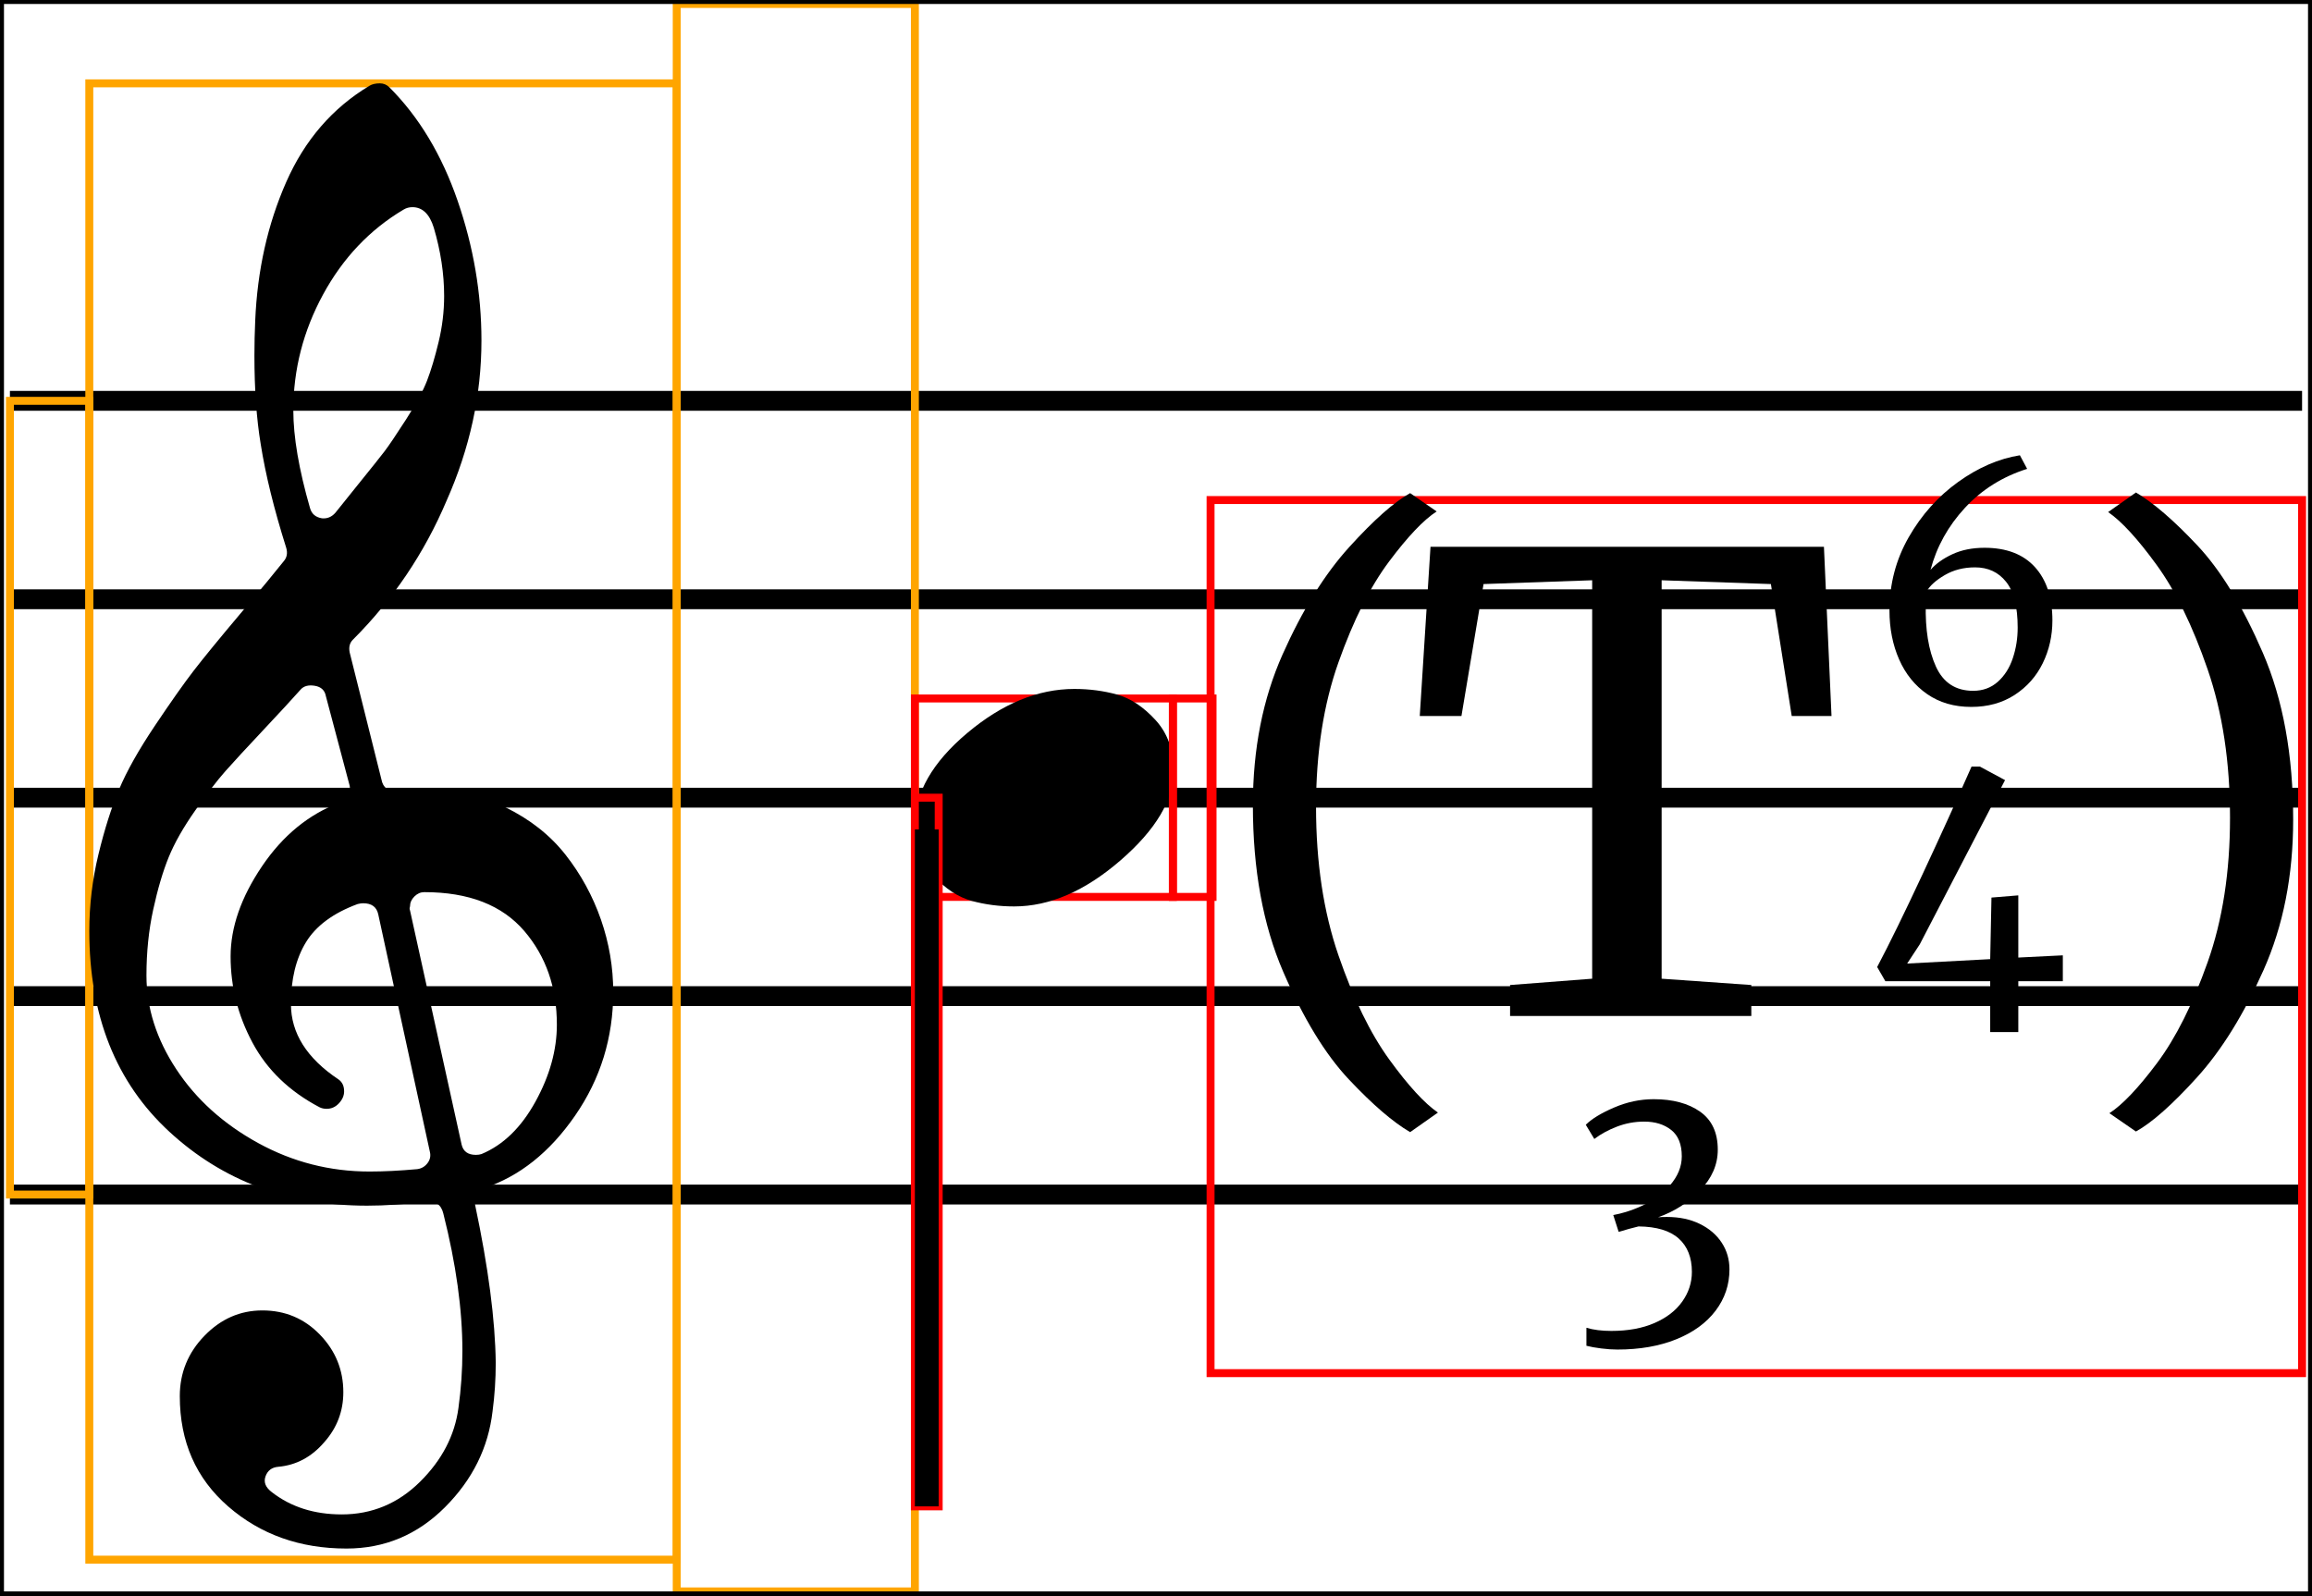
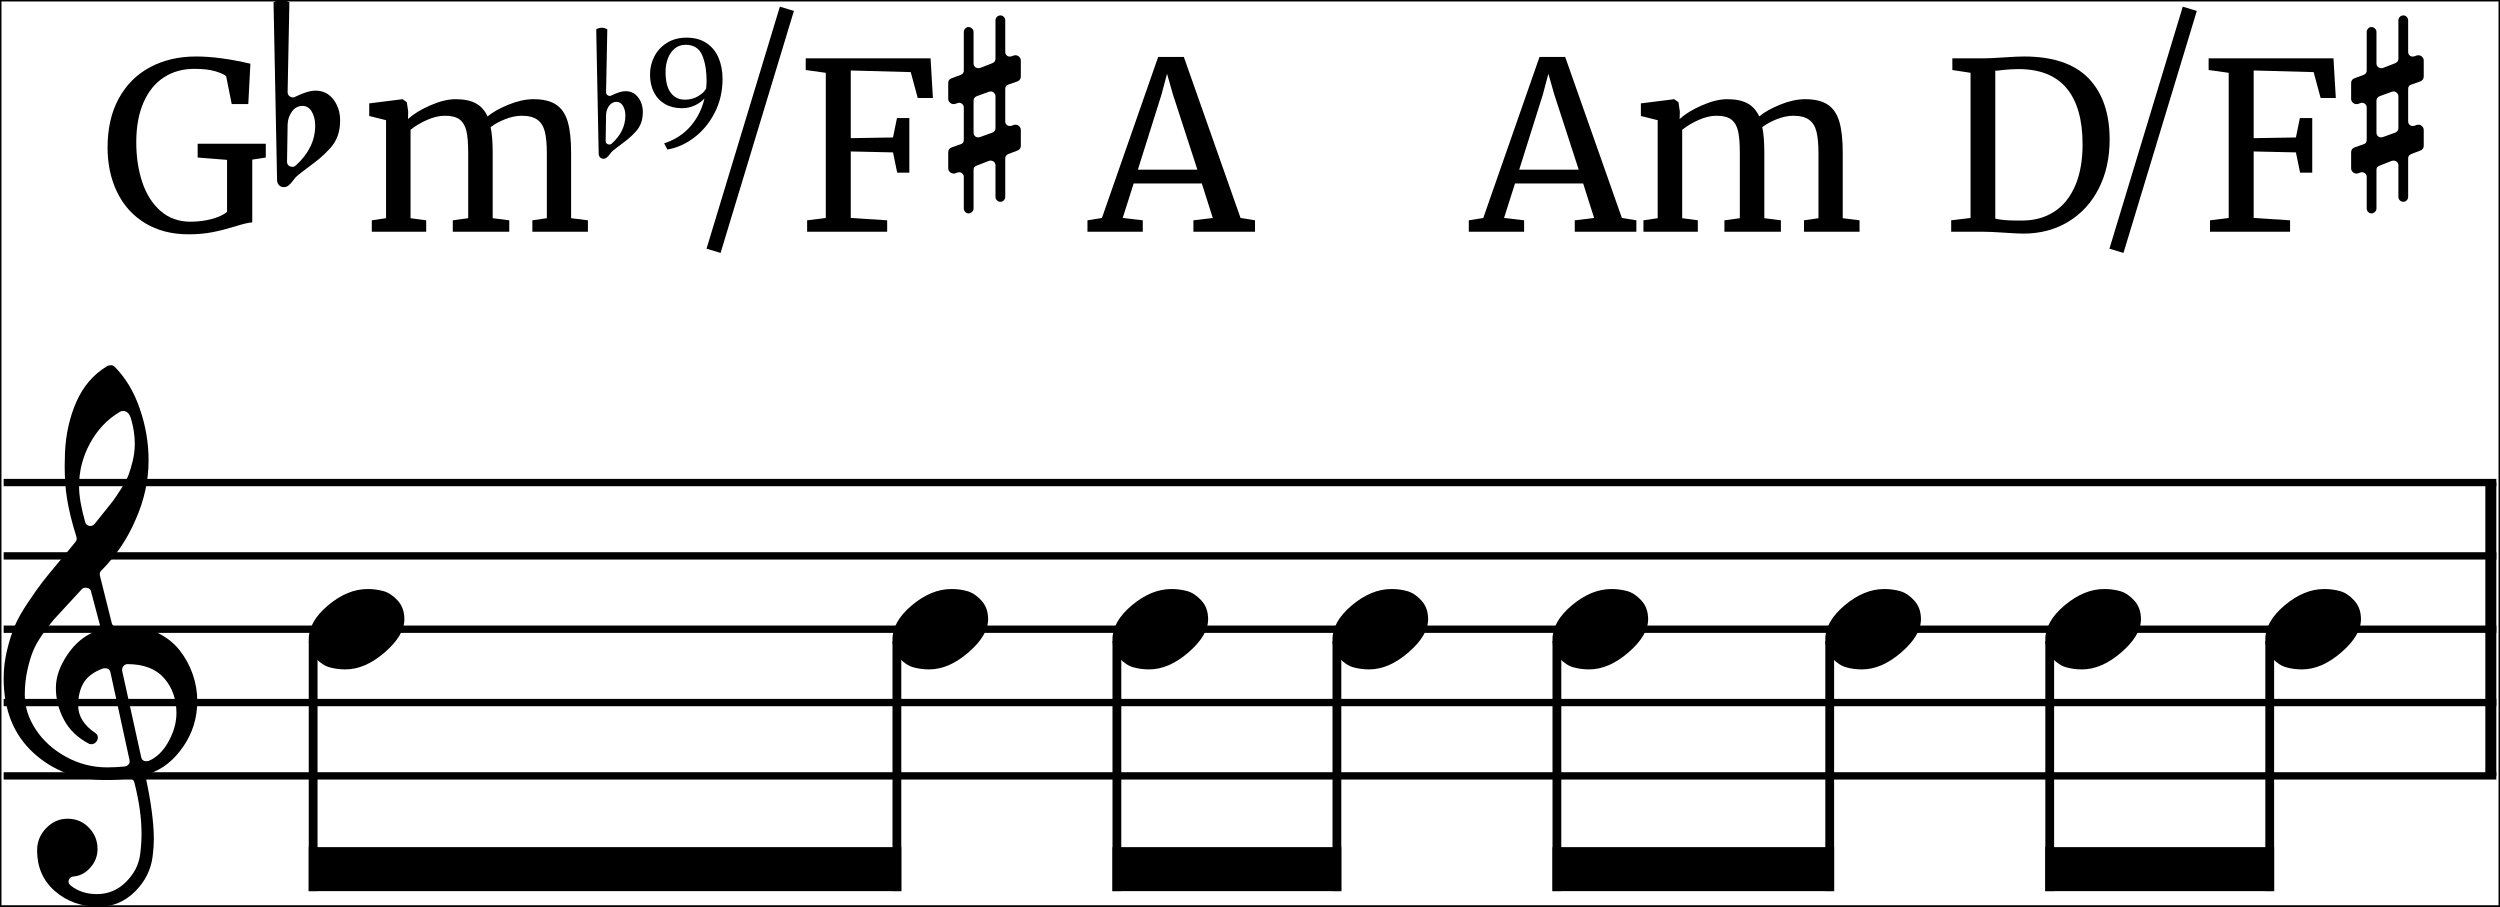
- <svg xmlns="http://www.w3.org/2000/svg" width="291.25" height="201" viewBox="0 0 291.25 201">
-   <line x1="1.25" y1="50.5" x2="290" y2="50.5" stroke="black" stroke-width="2.5" />
-   <line x1="1.25" y1="75.5" x2="290" y2="75.5" stroke="black" stroke-width="2.5" />
-   <line x1="1.25" y1="100.5" x2="290" y2="100.5" stroke="black" stroke-width="2.5" />
-   <line x1="1.25" y1="125.5" x2="290" y2="125.5" stroke="black" stroke-width="2.5" />
-   <line x1="1.25" y1="150.5" x2="290" y2="150.5" stroke="black" stroke-width="2.5" />
-   <rect x="1.25" y="50.5" width="10" height="100" stroke="orange" stroke-width="1" fill="none" />
-   <rect x="11.25" y="10.5" width="74" height="186" stroke="orange" stroke-width="1" fill="none" />
-   <path d="M 36.05 69 Q 33.75 61.7 32.85 56 Q 32.05 51.2 32.05 44.8 Q 32.05 42.6 32.15 40.4 Q 32.55 30.9 36.05 22.95 Q 39.55 15 46.55 10.8 Q 47.05 10.5 47.85 10.5 Q 48.55 10.5 49.05 11 Q 54.65 16.6 57.65 25.3 Q 60.65 34 60.65 42.9 Q 60.65 53.2 56.25 63.1 Q 52.05 73 44.45 80.6 Q 43.85 81.2 44.05 82.2 L 48.05 98.2 Q 48.35 99.8 50.05 99.6 Q 51.65 99.4 53.15 99.4 Q 58.95 99.4 63.65 101.7 Q 68.35 104 71.25 107.7 Q 74.15 111.4 75.7 115.85 Q 77.25 120.3 77.25 125 Q 77.25 133.6 72.45 140.55 Q 67.65 147.5 60.95 149.7 Q 59.55 150.2 59.85 151.8 Q 62.35 163.6 62.45 171.7 Q 62.45 174.8 62.05 177.8 Q 61.25 184.7 56.05 189.9 Q 50.85 195.1 43.65 195.1 Q 34.85 195.1 28.75 189.8 Q 22.65 184.5 22.65 175.9 Q 22.65 171.5 25.75 168.3 Q 28.85 165.1 33.05 165.1 Q 37.35 165.1 40.3 168.15 Q 43.25 171.2 43.25 175.4 Q 43.25 179 40.85 181.7 Q 38.45 184.5 35.05 184.8 Q 33.85 184.9 33.45 186 Q 33.05 187.1 34.25 188 Q 37.85 190.8 43.05 190.8 Q 48.75 190.8 52.9 186.7 Q 57.05 182.6 57.75 177.4 Q 58.25 173.8 58.25 170.2 Q 58.25 162.4 55.85 152.9 Q 55.45 151.2 53.65 151.4 Q 49.65 151.9 46.25 151.9 Q 31.45 151.9 21.35 142.6 Q 11.25 133.3 11.25 117.3 Q 11.25 112.4 12.4 107.65 Q 13.55 102.9 15 99.45 Q 16.45 96 19.5 91.45 Q 22.55 86.9 24.4 84.5 Q 26.25 82.1 30.25 77.35 Q 34.25 72.6 35.75 70.7 Q 36.35 70 36.05 69 Z M 51.65 114.7 L 58.15 144.2 Q 58.45 145.5 59.95 145.5 Q 60.35 145.5 60.65 145.4 Q 64.75 143.7 67.45 138.8 Q 70.15 133.9 70.15 129.1 Q 70.15 122.1 66.05 117.3 Q 61.85 112.4 53.45 112.4 Q 52.75 112.4 52.2 112.95 Q 51.65 113.5 51.65 114.2 Q 51.55 114.5 51.65 114.7 Z M 37.85 86.9 Q 36.25 88.7 33.1 92.05 Q 29.95 95.4 28.4 97.15 Q 26.85 98.9 24.6 102.1 Q 22.35 105.3 21.25 108 Q 20.15 110.7 19.3 114.6 Q 18.45 118.5 18.45 122.9 Q 18.45 129 22.2 134.7 Q 25.95 140.4 32.5 144 Q 39.05 147.6 46.55 147.6 Q 49.25 147.6 52.55 147.3 Q 53.35 147.2 53.85 146.55 Q 54.35 145.9 54.15 145.1 L 47.65 115.2 Q 47.35 113.8 45.75 113.8 Q 45.45 113.8 45.05 113.9 Q 40.45 115.6 38.55 118.7 Q 36.65 121.8 36.65 126.5 Q 36.65 132 42.65 136 Q 43.35 136.5 43.35 137.5 Q 43.35 138.3 42.7 139 Q 42.05 139.7 41.15 139.7 Q 40.65 139.7 40.25 139.5 Q 34.55 136.5 31.8 131.35 Q 29.05 126.2 29.05 120.5 Q 29.05 115 33 109.15 Q 36.95 103.3 42.85 101.1 Q 44.35 100.5 44.05 99 L 41.05 87.7 Q 40.85 86.6 39.65 86.4 Q 38.45 86.2 37.85 86.9 Z M 54.65 28.7 Q 53.85 26.1 51.95 26.1 Q 51.35 26.1 50.85 26.4 Q 44.45 30.2 40.7 37.1 Q 36.95 44 36.95 51.7 Q 36.95 56.7 39.05 64 Q 39.35 65.1 40.55 65.3 Q 41.55 65.4 42.25 64.6 Q 42.55 64.2 45.1 61.05 Q 47.65 57.9 48.45 56.85 Q 49.25 55.8 51.15 52.85 Q 53.05 49.9 53.8 47.95 Q 54.55 46 55.25 43.1 Q 55.95 40.2 55.95 37.3 Q 55.95 33.1 54.65 28.7 Z " fill="black" />
-   <rect x="85.25" y="0.5" width="30" height="200" stroke="orange" stroke-width="1" fill="none" />
-   <rect x="115.25" y="88" width="32.5" height="25" stroke="red" stroke-width="1" fill="none" />
-   <path d="M 115.25 103.9 Q 115.25 97.9 121.85 92.35 Q 128.45 86.8 135.35 86.8 Q 138.15 86.8 140.7 87.5 Q 143.25 88.2 145.55 90.7 Q 147.85 93.2 147.85 97.1 Q 147.85 102.6 141.15 108.4 Q 134.45 114.2 127.75 114.2 Q 124.95 114.2 122.4 113.5 Q 119.85 112.8 117.55 110.3 Q 115.25 107.8 115.25 103.9 Z " fill="black" />
-   <rect x="147.75" y="88" width="5" height="25" stroke="red" stroke-width="1" fill="none" />
-   <rect x="115.25" y="100.5" width="3" height="89.286" stroke="red" stroke-width="1" fill="none" />
-   <rect x="152.5" y="63" width="137.5" height="110" stroke="red" stroke-width="1" fill="none" />
-   <path d="M 161.569 82.455 Q 165.308 74.062 169.962 68.931 Q 174.616 63.8 177.639 62.129 L 180.981 64.436 Q 178.514 66.027 174.974 70.761 Q 171.434 75.494 168.61 83.449 Q 165.786 91.405 165.786 101.667 Q 165.786 112.169 168.61 120.363 Q 171.434 128.557 175.014 133.489 Q 178.594 138.422 181.14 140.172 L 177.639 142.638 Q 174.377 140.729 169.922 135.995 Q 165.467 131.262 161.649 122.431 Q 157.83 113.601 157.83 101.429 Q 157.83 90.848 161.569 82.455 Z " fill="black" />
-   <path d="M 200.571 73.107 L 186.887 73.585 L 184.103 90.212 L 178.852 90.212 L 180.205 68.891 L 229.767 68.891 L 230.722 90.212 L 225.71 90.212 L 223.085 73.585 L 209.322 73.107 L 209.322 123.306 L 220.619 124.102 L 220.619 128 L 190.229 128 L 190.229 124.102 L 200.571 123.306 L 200.571 73.107 Z " fill="black" />
-   <path d="M 242.776 87.452 Q 240.449 85.841 239.236 83.076 Q 238.023 80.312 238.023 76.93 Q 238.023 71.919 240.449 67.682 Q 242.876 63.446 246.675 60.721 Q 250.473 57.997 254.451 57.36 L 255.366 59.071 Q 250.712 60.542 247.53 63.983 Q 244.348 67.424 243.194 71.799 Q 244.189 70.646 245.939 69.83 Q 247.689 69.015 249.996 69.015 Q 254.133 69.015 256.34 71.441 Q 258.548 73.868 258.548 78.164 Q 258.548 81.067 257.335 83.553 Q 256.122 86.039 253.795 87.551 Q 251.468 89.063 248.325 89.063 Q 245.103 89.063 242.776 87.452 Z M 244.984 72.456 Q 243.313 73.43 242.677 74.544 Q 242.597 75.499 242.597 76.095 Q 242.478 80.908 243.87 83.971 Q 245.263 87.034 248.564 87.034 Q 250.394 87.034 251.667 85.9 Q 252.94 84.767 253.556 82.937 Q 254.173 81.107 254.173 79.078 Q 254.173 75.141 252.721 73.311 Q 251.269 71.481 248.803 71.481 Q 246.655 71.481 244.984 72.456 Z " fill="black" />
-   <path d="M 250.712 123.625 L 237.506 123.625 L 236.472 121.835 Q 238.819 117.38 242.239 110.041 Q 245.66 102.702 248.365 96.576 L 249.399 96.576 L 252.582 98.287 L 241.842 118.971 L 240.251 121.397 L 250.712 120.841 L 250.871 113.084 L 254.252 112.806 L 254.252 120.642 L 259.861 120.363 L 259.861 123.625 L 254.252 123.625 L 254.252 130.029 L 250.712 130.029 L 250.712 123.625 Z " fill="black" />
-   <path d="M 201.716 169.89 Q 200.603 169.751 199.847 169.552 L 199.847 167.285 Q 201.16 167.682 202.989 167.682 Q 206.132 167.682 208.419 166.688 Q 210.706 165.693 211.919 163.983 Q 213.132 162.273 213.132 160.244 Q 213.132 157.539 211.482 156.047 Q 209.831 154.556 206.41 154.516 L 205.177 154.834 Q 203.864 155.232 203.904 155.192 L 203.228 153.084 Q 204.899 152.766 206.37 152.129 Q 208.837 151.095 210.348 149.365 Q 211.86 147.635 211.86 145.685 Q 211.86 143.418 210.527 142.364 Q 209.195 141.31 207.126 141.31 Q 205.336 141.31 203.685 141.946 Q 202.035 142.583 200.841 143.498 L 199.767 141.708 Q 200.881 140.594 203.327 139.54 Q 205.774 138.486 208.319 138.486 Q 211.939 138.486 214.167 140.057 Q 216.394 141.628 216.394 144.85 Q 216.394 147.674 214.167 149.981 Q 211.939 152.288 208.876 153.362 Q 209.274 153.323 209.99 153.323 Q 212.337 153.323 214.127 154.198 Q 215.917 155.073 216.891 156.565 Q 217.866 158.056 217.866 159.926 Q 217.866 162.829 216.116 165.137 Q 214.366 167.444 211.163 168.736 Q 207.961 170.029 203.745 170.029 Q 202.83 170.029 201.716 169.89 Z " fill="black" />
-   <path d="M 285.139 122.232 Q 281.4 130.625 276.746 135.757 Q 272.092 140.888 269.069 142.558 L 265.728 140.251 Q 268.194 138.66 271.734 133.927 Q 275.274 129.193 278.099 121.238 Q 280.923 113.282 280.923 103.02 Q 280.923 92.519 278.099 84.325 Q 275.274 76.13 271.695 71.198 Q 268.115 66.266 265.569 64.516 L 269.069 62.049 Q 272.331 63.959 276.786 68.692 Q 281.241 73.426 285.06 82.256 Q 288.878 91.087 288.878 103.259 Q 288.878 113.839 285.139 122.232 Z " fill="black" />
-   <line x1="116.75" y1="104.5" x2="116.75" y2="189.786" stroke="black" stroke-width="3" />
-   <rect x="0" y="0" width="291.25" height="201" stroke="black" stroke-width="1" fill="none" />
+ <svg xmlns="http://www.w3.org/2000/svg" width="852.25" height="309.1" viewBox="0 0 852.25 309.1">
+   <line x1="1.25" y1="164.5" x2="851" y2="164.5" stroke="black" stroke-width="2.5" />
+   <line x1="1.25" y1="189.5" x2="851" y2="189.5" stroke="black" stroke-width="2.5" />
+   <line x1="1.25" y1="214.5" x2="851" y2="214.5" stroke="black" stroke-width="2.5" />
+   <line x1="1.25" y1="239.5" x2="851" y2="239.5" stroke="black" stroke-width="2.5" />
+   <line x1="1.25" y1="264.5" x2="851" y2="264.5" stroke="black" stroke-width="2.5" />
+   <path d="M 26.05 183 Q 23.75 175.7 22.85 170 Q 22.05 165.2 22.05 158.8 Q 22.05 156.6 22.15 154.4 Q 22.55 144.9 26.05 136.95 Q 29.55 129 36.55 124.8 Q 37.05 124.5 37.85 124.5 Q 38.55 124.5 39.05 125 Q 44.65 130.6 47.65 139.3 Q 50.65 148 50.65 156.9 Q 50.65 167.2 46.25 177.1 Q 42.05 187 34.45 194.6 Q 33.85 195.2 34.05 196.2 L 38.05 212.2 Q 38.35 213.8 40.05 213.6 Q 41.65 213.4 43.15 213.4 Q 48.95 213.4 53.65 215.7 Q 58.35 218 61.25 221.7 Q 64.15 225.4 65.7 229.85 Q 67.25 234.3 67.25 239 Q 67.25 247.6 62.45 254.55 Q 57.65 261.5 50.95 263.7 Q 49.55 264.2 49.85 265.8 Q 52.35 277.6 52.45 285.7 Q 52.45 288.8 52.05 291.8 Q 51.25 298.7 46.05 303.9 Q 40.85 309.1 33.65 309.1 Q 24.85 309.1 18.75 303.8 Q 12.65 298.5 12.65 289.9 Q 12.65 285.5 15.75 282.3 Q 18.85 279.1 23.05 279.1 Q 27.35 279.1 30.3 282.15 Q 33.25 285.2 33.25 289.4 Q 33.25 293 30.85 295.7 Q 28.45 298.5 25.05 298.8 Q 23.85 298.9 23.45 300 Q 23.05 301.1 24.25 302 Q 27.85 304.8 33.05 304.8 Q 38.75 304.8 42.9 300.7 Q 47.05 296.6 47.75 291.4 Q 48.25 287.8 48.25 284.2 Q 48.25 276.4 45.85 266.9 Q 45.45 265.2 43.65 265.4 Q 39.65 265.9 36.25 265.9 Q 21.45 265.9 11.35 256.6 Q 1.25 247.3 1.25 231.3 Q 1.25 226.4 2.4 221.65 Q 3.55 216.9 5 213.45 Q 6.45 210 9.5 205.45 Q 12.55 200.9 14.4 198.5 Q 16.25 196.1 20.25 191.35 Q 24.25 186.6 25.75 184.7 Q 26.35 184 26.05 183 Z M 41.65 228.7 L 48.15 258.2 Q 48.45 259.5 49.95 259.5 Q 50.35 259.5 50.65 259.4 Q 54.75 257.7 57.45 252.8 Q 60.15 247.9 60.15 243.1 Q 60.15 236.1 56.05 231.3 Q 51.85 226.4 43.45 226.4 Q 42.75 226.4 42.2 226.95 Q 41.65 227.5 41.65 228.2 Q 41.55 228.5 41.65 228.7 Z M 27.85 200.9 Q 26.25 202.7 23.1 206.05 Q 19.95 209.4 18.4 211.15 Q 16.85 212.9 14.6 216.1 Q 12.35 219.3 11.25 222 Q 10.15 224.7 9.3 228.6 Q 8.45 232.5 8.45 236.9 Q 8.45 243 12.2 248.7 Q 15.95 254.4 22.5 258 Q 29.05 261.6 36.55 261.6 Q 39.25 261.6 42.55 261.3 Q 43.35 261.2 43.85 260.55 Q 44.35 259.9 44.15 259.1 L 37.65 229.2 Q 37.35 227.8 35.75 227.8 Q 35.45 227.8 35.05 227.9 Q 30.45 229.6 28.55 232.7 Q 26.65 235.8 26.65 240.5 Q 26.65 246 32.65 250 Q 33.35 250.5 33.35 251.5 Q 33.35 252.3 32.7 253 Q 32.05 253.7 31.15 253.7 Q 30.65 253.7 30.25 253.5 Q 24.55 250.5 21.8 245.35 Q 19.05 240.2 19.05 234.5 Q 19.05 229 23 223.15 Q 26.95 217.3 32.85 215.1 Q 34.35 214.5 34.05 213 L 31.05 201.7 Q 30.85 200.6 29.65 200.4 Q 28.45 200.2 27.85 200.9 Z M 44.65 142.7 Q 43.85 140.1 41.95 140.1 Q 41.35 140.1 40.85 140.4 Q 34.45 144.2 30.7 151.1 Q 26.95 158 26.95 165.7 Q 26.95 170.7 29.05 178 Q 29.35 179.1 30.55 179.3 Q 31.55 179.4 32.25 178.6 Q 32.55 178.2 35.1 175.05 Q 37.65 171.9 38.45 170.85 Q 39.25 169.8 41.15 166.85 Q 43.05 163.9 43.8 161.95 Q 44.55 160 45.25 157.1 Q 45.95 154.2 45.95 151.3 Q 45.95 147.1 44.65 142.7 Z " fill="black" />
+   <path d="M 49.439 76.056 Q 43.194 72.238 39.933 65.516 Q 36.671 58.793 36.671 50.281 Q 36.671 40.496 40.529 33.495 Q 44.388 26.494 51.229 22.874 Q 58.071 19.255 66.822 19.255 Q 74.857 19.255 85.358 21.721 L 84.642 35.484 L 78.994 35.484 L 77.085 25.937 Q 75.971 25.062 73.306 24.267 Q 70.641 23.471 66.186 23.471 Q 60.378 23.471 55.923 26.335 Q 51.468 29.199 48.962 34.847 Q 46.456 40.496 46.456 48.531 Q 46.456 55.929 48.485 62.055 Q 50.513 68.181 54.69 71.88 Q 58.867 75.579 64.913 75.579 Q 68.731 75.579 72.152 74.664 Q 75.573 73.749 77.403 72.238 L 77.403 54.497 L 67.379 53.702 L 67.379 49.008 L 90.609 49.008 L 90.609 53.702 L 85.995 54.418 L 85.995 75.818 Q 84.244 75.897 80.187 77.17 Q 76.05 78.443 72.391 79.159 Q 68.731 79.875 64.276 79.875 Q 55.684 79.875 49.439 76.056 Z " fill="black" />
+   <path d="M 97.85 55.1 Q 97.85 56.3 98.85 56.7 Q 100.05 57.2 100.85 56.4 Q 107.45 50.4 107.45 42.8 Q 107.45 40.1 106.3 38.1 Q 105.15 36.1 103.15 36.1 Q 100.95 36.1 99.55 38 Q 98.15 39.9 98.05 42.4 L 97.85 55.1 Z M 100.65 33 Q 104.85 30.9 107.55 30.9 Q 111.35 30.9 113.65 33.9 Q 115.95 36.9 115.95 41.1 Q 115.95 44 115.1 46.35 Q 114.25 48.7 112.45 50.65 Q 110.65 52.6 109.1 53.9 Q 107.55 55.2 105.05 57.05 Q 102.55 58.9 101.25 60 Q 100.75 60.4 99.95 61.5 Q 99.15 62.6 98.4 63.2 Q 97.65 63.8 96.75 63.8 Q 95.75 63.8 95.1 63.1 Q 94.45 62.4 94.45 61.3 L 93.25 0.8 Q 94.55 0 95.95 0 Q 97.35 0 98.65 0.8 L 98.05 31.4 Q 98.05 32.4 98.85 32.9 Q 99.75 33.5 100.65 33 Z " fill="black" />
+   <path d="M 126.75 75.102 L 131.603 74.386 L 131.603 40.973 L 125.875 39.541 L 125.875 35.245 L 137.252 33.813 L 138.684 34.847 L 139.161 38.029 L 139.081 40.575 Q 141.866 38.029 146.679 35.921 Q 151.492 33.813 155.31 33.813 Q 159.606 33.813 162.232 35.245 Q 164.857 36.677 166.209 39.7 Q 168.755 37.552 173.33 35.683 Q 177.904 33.813 181.882 33.813 Q 186.814 33.813 189.598 35.683 Q 192.383 37.552 193.536 41.49 Q 194.69 45.428 194.69 52.031 L 194.69 74.386 L 200.418 75.102 L 200.418 79 L 181.484 79 L 181.484 75.102 L 186.416 74.386 L 186.416 52.27 Q 186.416 47.656 185.74 44.911 Q 185.064 42.166 183.194 40.814 Q 181.325 39.461 177.824 39.461 Q 175.199 39.461 172.256 40.615 Q 169.312 41.768 167.244 43.36 Q 167.96 46.462 167.96 52.19 L 167.96 74.386 L 173.608 75.102 L 173.608 79 L 154.356 79 L 154.356 75.102 L 159.606 74.386 L 159.606 52.111 Q 159.606 47.337 159.01 44.712 Q 158.413 42.087 156.742 40.774 Q 155.072 39.461 151.651 39.461 Q 148.787 39.461 145.565 40.893 Q 142.343 42.325 139.956 44.235 L 139.956 74.386 L 145.287 75.102 L 145.287 79 L 126.75 79 L 126.75 75.102 Z " fill="black" />
+   <path d="M 206.47 48.02 Q 206.47 48.86 207.17 49.14 Q 208.01 49.49 208.57 48.93 Q 213.19 44.73 213.19 39.41 Q 213.19 37.52 212.385 36.12 Q 211.58 34.72 210.18 34.72 Q 208.64 34.72 207.66 36.05 Q 206.68 37.38 206.61 39.13 L 206.47 48.02 Z M 208.43 32.55 Q 211.37 31.08 213.26 31.08 Q 215.92 31.08 217.53 33.18 Q 219.14 35.28 219.14 38.22 Q 219.14 40.25 218.545 41.895 Q 217.95 43.54 216.69 44.905 Q 215.43 46.27 214.345 47.18 Q 213.26 48.09 211.51 49.385 Q 209.76 50.68 208.85 51.45 Q 208.5 51.73 207.94 52.5 Q 207.38 53.27 206.855 53.69 Q 206.33 54.11 205.7 54.11 Q 205 54.11 204.545 53.62 Q 204.09 53.13 204.09 52.36 L 203.25 10.01 Q 204.16 9.45 205.14 9.45 Q 206.12 9.45 207.03 10.01 L 206.61 31.43 Q 206.61 32.13 207.17 32.48 Q 207.8 32.9 208.43 32.55 Z " fill="black" />
+   <path d="M 240.828 14.671 Q 243.596 16.508 244.956 19.706 Q 246.317 22.905 246.317 26.914 Q 246.317 33.215 243.644 38.418 Q 240.971 43.621 236.651 46.89 Q 232.331 50.16 227.51 50.971 L 226.412 48.871 Q 231.949 47.057 235.434 43 Q 238.918 38.943 240.159 33.549 Q 238.966 34.933 236.913 35.912 Q 234.861 36.89 232.474 36.89 Q 229.181 36.89 226.723 35.482 Q 224.264 34.074 222.928 31.473 Q 221.591 28.871 221.591 25.434 Q 221.591 22.045 223.095 19.181 Q 224.598 16.317 227.415 14.575 Q 230.231 12.833 234.05 12.833 Q 238.059 12.833 240.828 14.671 Z M 238.059 32.761 Q 240.064 31.544 240.732 30.16 L 240.875 27.964 Q 240.875 22.141 239.324 18.704 Q 237.773 15.267 233.715 15.267 Q 231.52 15.267 229.968 16.58 Q 228.417 17.893 227.653 19.993 Q 226.89 22.093 226.89 24.432 Q 226.89 29.348 228.68 31.663 Q 230.47 33.979 233.477 33.979 Q 236.054 33.979 238.059 32.761 Z " fill="black" />
+   <line x1="268.25" y1="3" x2="243.25" y2="85.5" stroke="black" stroke-width="5" />
+   <path d="M 281.513 24.823 L 274.671 23.869 L 274.671 19.891 L 317.232 19.891 L 318.028 33.415 L 312.857 33.415 L 310.47 24.585 L 290.025 24.028 L 290.025 47.099 L 304.424 46.86 L 305.777 40.257 L 309.993 40.257 L 309.993 58.873 L 305.856 58.873 L 304.424 51.951 L 290.025 51.633 L 290.025 74.306 L 302.435 75.102 L 302.435 79 L 275.148 79 L 275.148 75.102 L 281.513 74.306 L 281.513 24.823 Z " fill="black" />
+   <path d="M 342.69 30.36 L 342.69 41.34 Q 342.69 42.06 343.14 42.51 Q 343.59 42.96 344.31 42.96 Q 344.58 42.96 344.85 42.87 L 345.57 42.6 Q 345.84 42.51 346.2 42.51 Q 346.92 42.51 347.46 43.05 Q 348 43.59 348 44.31 L 348 49.71 Q 348 50.88 346.83 51.33 L 343.77 52.5 Q 342.69 52.95 342.69 53.94 L 342.69 67.08 Q 342.69 67.8 342.195 68.295 Q 341.7 68.79 341.07 68.79 Q 340.35 68.79 339.855 68.295 Q 339.36 67.8 339.36 67.08 L 339.36 56.37 Q 339.36 55.65 338.865 55.2 Q 338.37 54.75 337.74 54.75 Q 337.38 54.75 337.11 54.84 L 332.97 56.46 Q 331.89 56.82 331.89 57.9 L 331.89 71.04 Q 331.89 71.76 331.35 72.255 Q 330.81 72.75 330.18 72.75 Q 329.55 72.75 329.055 72.255 Q 328.56 71.76 328.56 71.04 L 328.56 60.33 Q 328.56 59.61 328.065 59.16 Q 327.57 58.71 326.94 58.71 Q 326.67 58.71 326.4 58.8 L 325.68 59.07 Q 325.5 59.16 325.05 59.16 Q 324.33 59.16 323.79 58.62 Q 323.25 58.08 323.25 57.36 L 323.25 51.96 Q 323.25 50.7 324.42 50.25 L 327.48 49.17 Q 328.56 48.9 328.56 47.64 L 328.56 36.66 Q 328.56 35.94 328.065 35.49 Q 327.57 35.04 326.94 35.04 Q 326.67 35.04 326.49 35.13 L 325.68 35.4 Q 325.5 35.49 325.05 35.49 Q 324.33 35.49 323.79 34.95 Q 323.25 34.41 323.25 33.69 L 323.25 28.29 Q 323.25 27.12 324.42 26.67 L 327.57 25.5 Q 328.56 25.05 328.56 24.06 L 328.56 10.92 Q 328.56 10.2 329.055 9.705 Q 329.55 9.21 330.18 9.21 Q 330.81 9.21 331.35 9.705 Q 331.89 10.2 331.89 10.92 L 331.89 21.63 Q 331.89 22.35 332.385 22.8 Q 332.88 23.25 333.6 23.25 Q 333.87 23.25 334.14 23.16 L 338.28 21.54 Q 339.36 21.09 339.36 20.01 L 339.36 6.96 Q 339.36 6.24 339.855 5.745 Q 340.35 5.25 341.07 5.25 Q 341.7 5.25 342.195 5.745 Q 342.69 6.24 342.69 6.96 L 342.69 17.76 Q 342.69 18.39 343.14 18.84 Q 343.59 19.29 344.22 19.29 Q 344.49 19.29 344.85 19.2 L 345.57 18.93 Q 345.75 18.84 346.2 18.84 Q 346.92 18.84 347.46 19.38 Q 348 19.92 348 20.64 L 348 26.04 Q 348 27.3 346.83 27.75 L 343.77 28.83 Q 342.69 29.1 342.69 30.36 Z M 339.36 43.68 L 339.36 32.79 Q 339.36 32.16 338.865 31.665 Q 338.37 31.17 337.74 31.17 Q 337.47 31.17 337.2 31.26 L 332.97 32.79 Q 331.89 33.24 331.89 34.32 L 331.89 45.21 Q 331.89 45.93 332.34 46.38 Q 332.79 46.83 333.51 46.83 Q 333.78 46.83 334.05 46.74 L 338.28 45.21 Q 339.36 44.76 339.36 43.68 Z " fill="black" />
+   <path d="M 105.25 217.9 Q 105.25 211.9 111.85 206.35 Q 118.45 200.8 125.35 200.8 Q 128.15 200.8 130.7 201.5 Q 133.25 202.2 135.55 204.7 Q 137.85 207.2 137.85 211.1 Q 137.85 216.6 131.15 222.4 Q 124.45 228.2 117.75 228.2 Q 114.95 228.2 112.4 227.5 Q 109.85 226.8 107.55 224.3 Q 105.25 221.8 105.25 217.9 Z " fill="black" />
+   <path d="M 304.25 217.9 Q 304.25 211.9 310.85 206.35 Q 317.45 200.8 324.35 200.8 Q 327.15 200.8 329.7 201.5 Q 332.25 202.2 334.55 204.7 Q 336.85 207.2 336.85 211.1 Q 336.85 216.6 330.15 222.4 Q 323.45 228.2 316.75 228.2 Q 313.95 228.2 311.4 227.5 Q 308.85 226.8 306.55 224.3 Q 304.25 221.8 304.25 217.9 Z " fill="black" />
+   <path d="M 394.821 19.414 L 403.572 19.414 L 422.904 74.306 L 427.836 75.102 L 427.836 79 L 406.834 79 L 406.834 75.102 L 413.437 74.306 L 409.697 62.532 L 386.468 62.532 L 382.729 74.306 L 389.57 75.102 L 389.57 79 L 370.716 79 L 370.716 75.102 L 375.648 74.306 L 394.821 19.414 Z M 399.833 32.142 L 397.844 25.142 L 395.935 32.302 L 387.9 57.839 L 408.186 57.839 L 399.833 32.142 Z " fill="black" />
+   <path d="M 379.25 217.9 Q 379.25 211.9 385.85 206.35 Q 392.45 200.8 399.35 200.8 Q 402.15 200.8 404.7 201.5 Q 407.25 202.2 409.55 204.7 Q 411.85 207.2 411.85 211.1 Q 411.85 216.6 405.15 222.4 Q 398.45 228.2 391.75 228.2 Q 388.95 228.2 386.4 227.5 Q 383.85 226.8 381.55 224.3 Q 379.25 221.8 379.25 217.9 Z " fill="black" />
+   <path d="M 454.25 217.9 Q 454.25 211.9 460.85 206.35 Q 467.45 200.8 474.35 200.8 Q 477.15 200.8 479.7 201.5 Q 482.25 202.2 484.55 204.7 Q 486.85 207.2 486.85 211.1 Q 486.85 216.6 480.15 222.4 Q 473.45 228.2 466.75 228.2 Q 463.95 228.2 461.4 227.5 Q 458.85 226.8 456.55 224.3 Q 454.25 221.8 454.25 217.9 Z " fill="black" />
+   <path d="M 524.821 19.414 L 533.572 19.414 L 552.904 74.306 L 557.836 75.102 L 557.836 79 L 536.834 79 L 536.834 75.102 L 543.437 74.306 L 539.697 62.532 L 516.468 62.532 L 512.729 74.306 L 519.57 75.102 L 519.57 79 L 500.716 79 L 500.716 75.102 L 505.648 74.306 L 524.821 19.414 Z M 529.833 32.142 L 527.844 25.142 L 525.935 32.302 L 517.9 57.839 L 538.186 57.839 L 529.833 32.142 Z " fill="black" />
+   <path d="M 560.25 75.102 L 565.103 74.386 L 565.103 40.973 L 559.375 39.541 L 559.375 35.245 L 570.752 33.813 L 572.184 34.847 L 572.661 38.029 L 572.581 40.575 Q 575.366 38.029 580.179 35.921 Q 584.992 33.813 588.811 33.813 Q 593.106 33.813 595.732 35.245 Q 598.357 36.677 599.709 39.7 Q 602.255 37.552 606.83 35.683 Q 611.404 33.813 615.382 33.813 Q 620.314 33.813 623.098 35.683 Q 625.883 37.552 627.036 41.49 Q 628.19 45.428 628.19 52.031 L 628.19 74.386 L 633.918 75.102 L 633.918 79 L 614.984 79 L 614.984 75.102 L 619.916 74.386 L 619.916 52.27 Q 619.916 47.656 619.24 44.911 Q 618.564 42.166 616.694 40.814 Q 614.825 39.461 611.324 39.461 Q 608.699 39.461 605.756 40.615 Q 602.812 41.768 600.744 43.36 Q 601.46 46.462 601.46 52.19 L 601.46 74.386 L 607.108 75.102 L 607.108 79 L 587.856 79 L 587.856 75.102 L 593.106 74.386 L 593.106 52.111 Q 593.106 47.337 592.51 44.712 Q 591.913 42.087 590.242 40.774 Q 588.572 39.461 585.151 39.461 Q 582.287 39.461 579.065 40.893 Q 575.843 42.325 573.456 44.235 L 573.456 74.386 L 578.787 75.102 L 578.787 79 L 560.25 79 L 560.25 75.102 Z " fill="black" />
+   <path d="M 529.25 217.9 Q 529.25 211.9 535.85 206.35 Q 542.45 200.8 549.35 200.8 Q 552.15 200.8 554.7 201.5 Q 557.25 202.2 559.55 204.7 Q 561.85 207.2 561.85 211.1 Q 561.85 216.6 555.15 222.4 Q 548.45 228.2 541.75 228.2 Q 538.95 228.2 536.4 227.5 Q 533.85 226.8 531.55 224.3 Q 529.25 221.8 529.25 217.9 Z " fill="black" />
+   <path d="M 622.25 217.9 Q 622.25 211.9 628.85 206.35 Q 635.45 200.8 642.35 200.8 Q 645.15 200.8 647.7 201.5 Q 650.25 202.2 652.55 204.7 Q 654.85 207.2 654.85 211.1 Q 654.85 216.6 648.15 222.4 Q 641.45 228.2 634.75 228.2 Q 631.95 228.2 629.4 227.5 Q 626.85 226.8 624.55 224.3 Q 622.25 221.8 622.25 217.9 Z " fill="black" />
+   <path d="M 671.763 24.823 L 665.557 23.869 L 665.557 19.891 L 675.979 19.891 Q 678.445 19.891 683.059 19.573 Q 687.673 19.255 689.981 19.255 Q 704.778 19.255 711.977 26.693 Q 719.177 34.131 719.177 47.576 Q 719.177 56.963 715.478 64.243 Q 711.778 71.522 705.096 75.579 Q 698.413 79.636 689.742 79.636 Q 687.832 79.636 683.218 79.318 Q 678.445 79 676.058 79 L 665.159 79 L 665.159 75.102 L 671.763 74.306 L 671.763 24.823 Z M 687.355 75.181 L 689.742 75.181 Q 695.708 75.102 700.283 72.158 Q 704.857 69.215 707.403 63.368 Q 709.949 57.52 709.949 49.167 Q 709.949 36.597 704.499 30.074 Q 699.05 23.551 688.071 23.551 Q 685.764 23.551 682.582 23.869 Q 681.23 24.107 680.195 24.107 L 680.195 74.545 Q 682.98 75.181 687.355 75.181 Z " fill="black" />
+   <line x1="746.5" y1="3" x2="721.5" y2="85.5" stroke="black" stroke-width="5" />
+   <path d="M 759.763 24.823 L 752.921 23.869 L 752.921 19.891 L 795.482 19.891 L 796.278 33.415 L 791.107 33.415 L 788.72 24.585 L 768.275 24.028 L 768.275 47.099 L 782.674 46.86 L 784.027 40.257 L 788.243 40.257 L 788.243 58.873 L 784.106 58.873 L 782.674 51.951 L 768.275 51.633 L 768.275 74.306 L 780.685 75.102 L 780.685 79 L 753.398 79 L 753.398 75.102 L 759.763 74.306 L 759.763 24.823 Z " fill="black" />
+   <path d="M 820.94 30.36 L 820.94 41.34 Q 820.94 42.06 821.39 42.51 Q 821.84 42.96 822.56 42.96 Q 822.83 42.96 823.1 42.87 L 823.82 42.6 Q 824.09 42.51 824.45 42.51 Q 825.17 42.51 825.71 43.05 Q 826.25 43.59 826.25 44.31 L 826.25 49.71 Q 826.25 50.88 825.08 51.33 L 822.02 52.5 Q 820.94 52.95 820.94 53.94 L 820.94 67.08 Q 820.94 67.8 820.445 68.295 Q 819.95 68.79 819.32 68.79 Q 818.6 68.79 818.105 68.295 Q 817.61 67.8 817.61 67.08 L 817.61 56.37 Q 817.61 55.65 817.115 55.2 Q 816.62 54.75 815.99 54.75 Q 815.63 54.75 815.36 54.84 L 811.22 56.46 Q 810.14 56.82 810.14 57.9 L 810.14 71.04 Q 810.14 71.76 809.6 72.255 Q 809.06 72.75 808.43 72.75 Q 807.8 72.75 807.305 72.255 Q 806.81 71.76 806.81 71.04 L 806.81 60.33 Q 806.81 59.61 806.315 59.16 Q 805.82 58.71 805.19 58.71 Q 804.92 58.71 804.65 58.8 L 803.93 59.07 Q 803.75 59.16 803.3 59.16 Q 802.58 59.16 802.04 58.62 Q 801.5 58.08 801.5 57.36 L 801.5 51.96 Q 801.5 50.7 802.67 50.25 L 805.73 49.17 Q 806.81 48.9 806.81 47.64 L 806.81 36.66 Q 806.81 35.94 806.315 35.49 Q 805.82 35.04 805.19 35.04 Q 804.92 35.04 804.74 35.13 L 803.93 35.4 Q 803.75 35.49 803.3 35.49 Q 802.58 35.49 802.04 34.95 Q 801.5 34.41 801.5 33.69 L 801.5 28.29 Q 801.5 27.12 802.67 26.67 L 805.82 25.5 Q 806.81 25.05 806.81 24.06 L 806.81 10.92 Q 806.81 10.2 807.305 9.705 Q 807.8 9.21 808.43 9.21 Q 809.06 9.21 809.6 9.705 Q 810.14 10.2 810.14 10.92 L 810.14 21.63 Q 810.14 22.35 810.635 22.8 Q 811.13 23.25 811.85 23.25 Q 812.12 23.25 812.39 23.16 L 816.53 21.54 Q 817.61 21.09 817.61 20.01 L 817.61 6.96 Q 817.61 6.24 818.105 5.745 Q 818.6 5.25 819.32 5.25 Q 819.95 5.25 820.445 5.745 Q 820.94 6.24 820.94 6.96 L 820.94 17.76 Q 820.94 18.39 821.39 18.84 Q 821.84 19.29 822.47 19.29 Q 822.74 19.29 823.1 19.2 L 823.82 18.93 Q 824 18.84 824.45 18.84 Q 825.17 18.84 825.71 19.38 Q 826.25 19.92 826.25 20.64 L 826.25 26.04 Q 826.25 27.3 825.08 27.75 L 822.02 28.83 Q 820.94 29.1 820.94 30.36 Z M 817.61 43.68 L 817.61 32.79 Q 817.61 32.16 817.115 31.665 Q 816.62 31.17 815.99 31.17 Q 815.72 31.17 815.45 31.26 L 811.22 32.79 Q 810.14 33.24 810.14 34.32 L 810.14 45.21 Q 810.14 45.93 810.59 46.38 Q 811.04 46.83 811.76 46.83 Q 812.03 46.83 812.3 46.74 L 816.53 45.21 Q 817.61 44.76 817.61 43.68 Z " fill="black" />
+   <path d="M 697.25 217.9 Q 697.25 211.9 703.85 206.35 Q 710.45 200.8 717.35 200.8 Q 720.15 200.8 722.7 201.5 Q 725.25 202.2 727.55 204.7 Q 729.85 207.2 729.85 211.1 Q 729.85 216.6 723.15 222.4 Q 716.45 228.2 709.75 228.2 Q 706.95 228.2 704.4 227.5 Q 701.85 226.8 699.55 224.3 Q 697.25 221.8 697.25 217.9 Z " fill="black" />
+   <path d="M 772.25 217.9 Q 772.25 211.9 778.85 206.35 Q 785.45 200.8 792.35 200.8 Q 795.15 200.8 797.7 201.5 Q 800.25 202.2 802.55 204.7 Q 804.85 207.2 804.85 211.1 Q 804.85 216.6 798.15 222.4 Q 791.45 228.2 784.75 228.2 Q 781.95 228.2 779.4 227.5 Q 776.85 226.8 774.55 224.3 Q 772.25 221.8 772.25 217.9 Z " fill="black" />
+   <rect x="847.25" y="164.5" width="3.75" height="100" fill="black" />
+   <line x1="106.75" y1="218.5" x2="106.75" y2="303.786" stroke="black" stroke-width="3" />
+   <line x1="305.75" y1="218.5" x2="305.75" y2="303.786" stroke="black" stroke-width="3" />
+   <path d="M 105.25 303.786 L 307.25 303.786 L 307.25 288.786 L 105.25 288.786 " fill="black" />
+   <line x1="380.75" y1="218.5" x2="380.75" y2="303.786" stroke="black" stroke-width="3" />
+   <line x1="455.75" y1="218.5" x2="455.75" y2="303.786" stroke="black" stroke-width="3" />
+   <path d="M 379.25 303.786 L 457.25 303.786 L 457.25 288.786 L 379.25 288.786 " fill="black" />
+   <line x1="530.75" y1="218.5" x2="530.75" y2="303.786" stroke="black" stroke-width="3" />
+   <line x1="623.75" y1="218.5" x2="623.75" y2="303.786" stroke="black" stroke-width="3" />
+   <path d="M 529.25 303.786 L 625.25 303.786 L 625.25 288.786 L 529.25 288.786 " fill="black" />
+   <line x1="698.75" y1="218.5" x2="698.75" y2="303.786" stroke="black" stroke-width="3" />
+   <line x1="773.75" y1="218.5" x2="773.75" y2="303.786" stroke="black" stroke-width="3" />
+   <path d="M 697.25 303.786 L 775.25 303.786 L 775.25 288.786 L 697.25 288.786 " fill="black" />
+   <rect x="0" y="0" width="852.25" height="309.1" stroke="black" stroke-width="1" fill="none" />
</svg>
